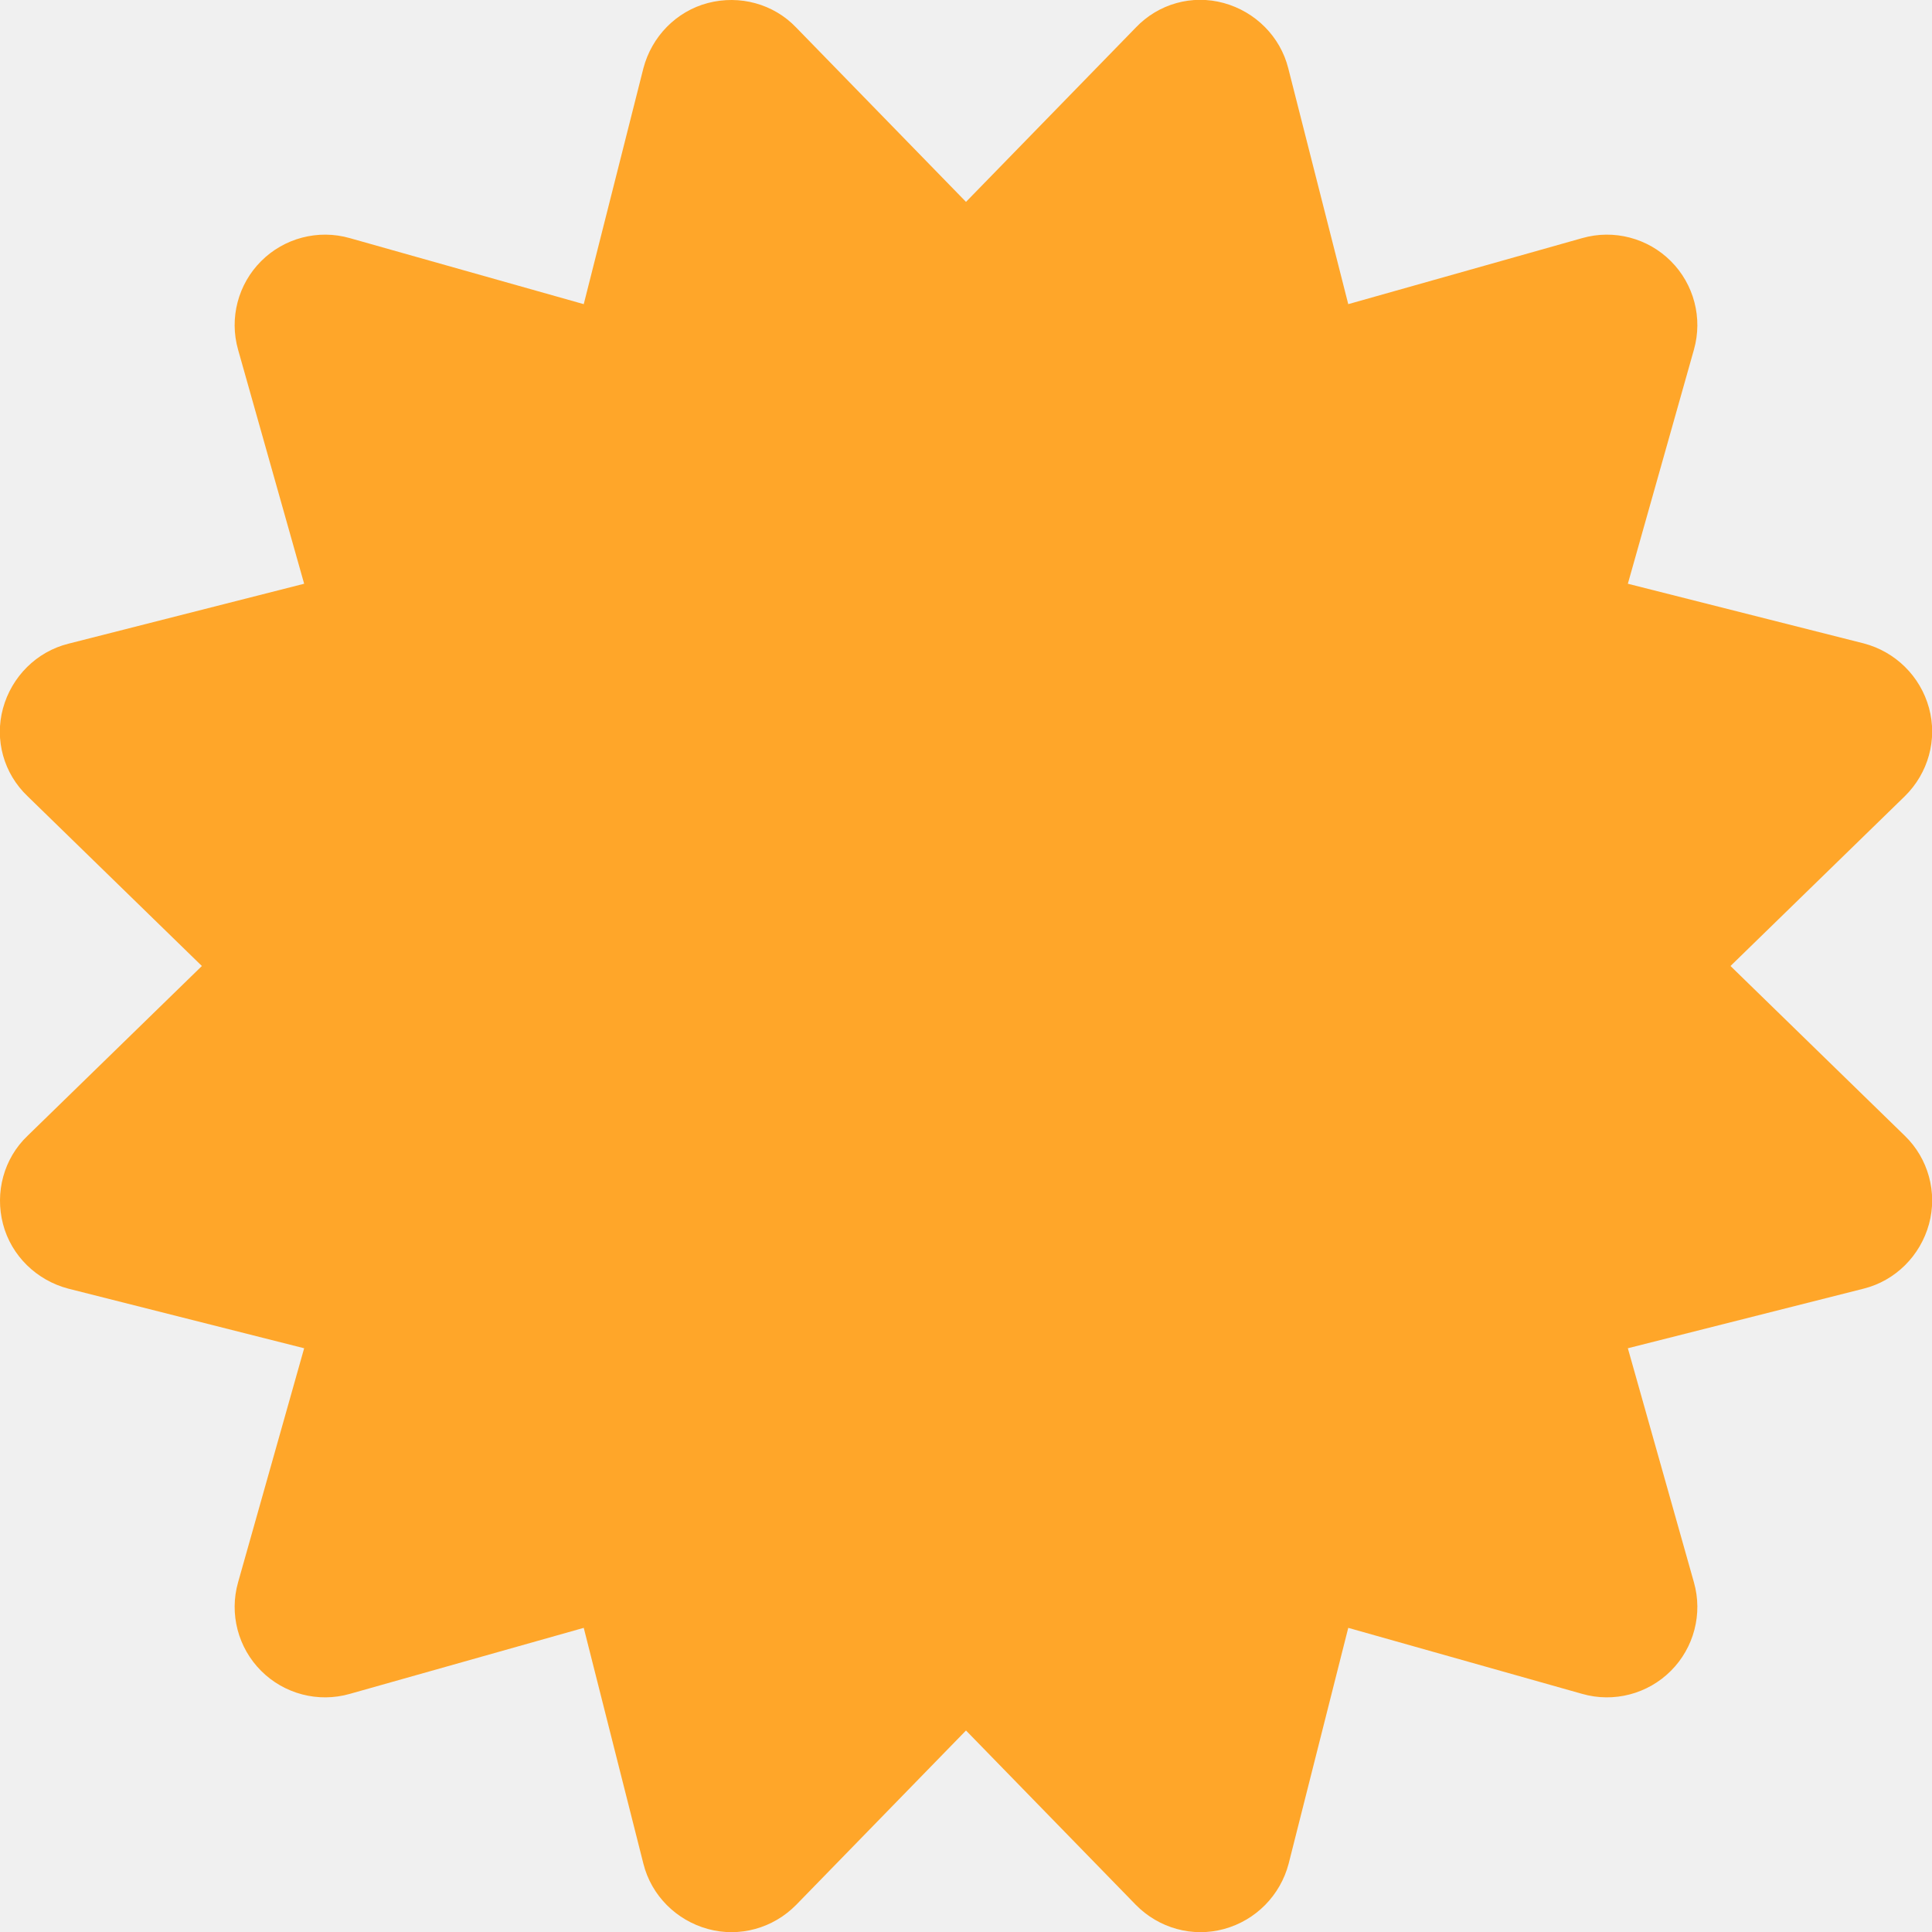
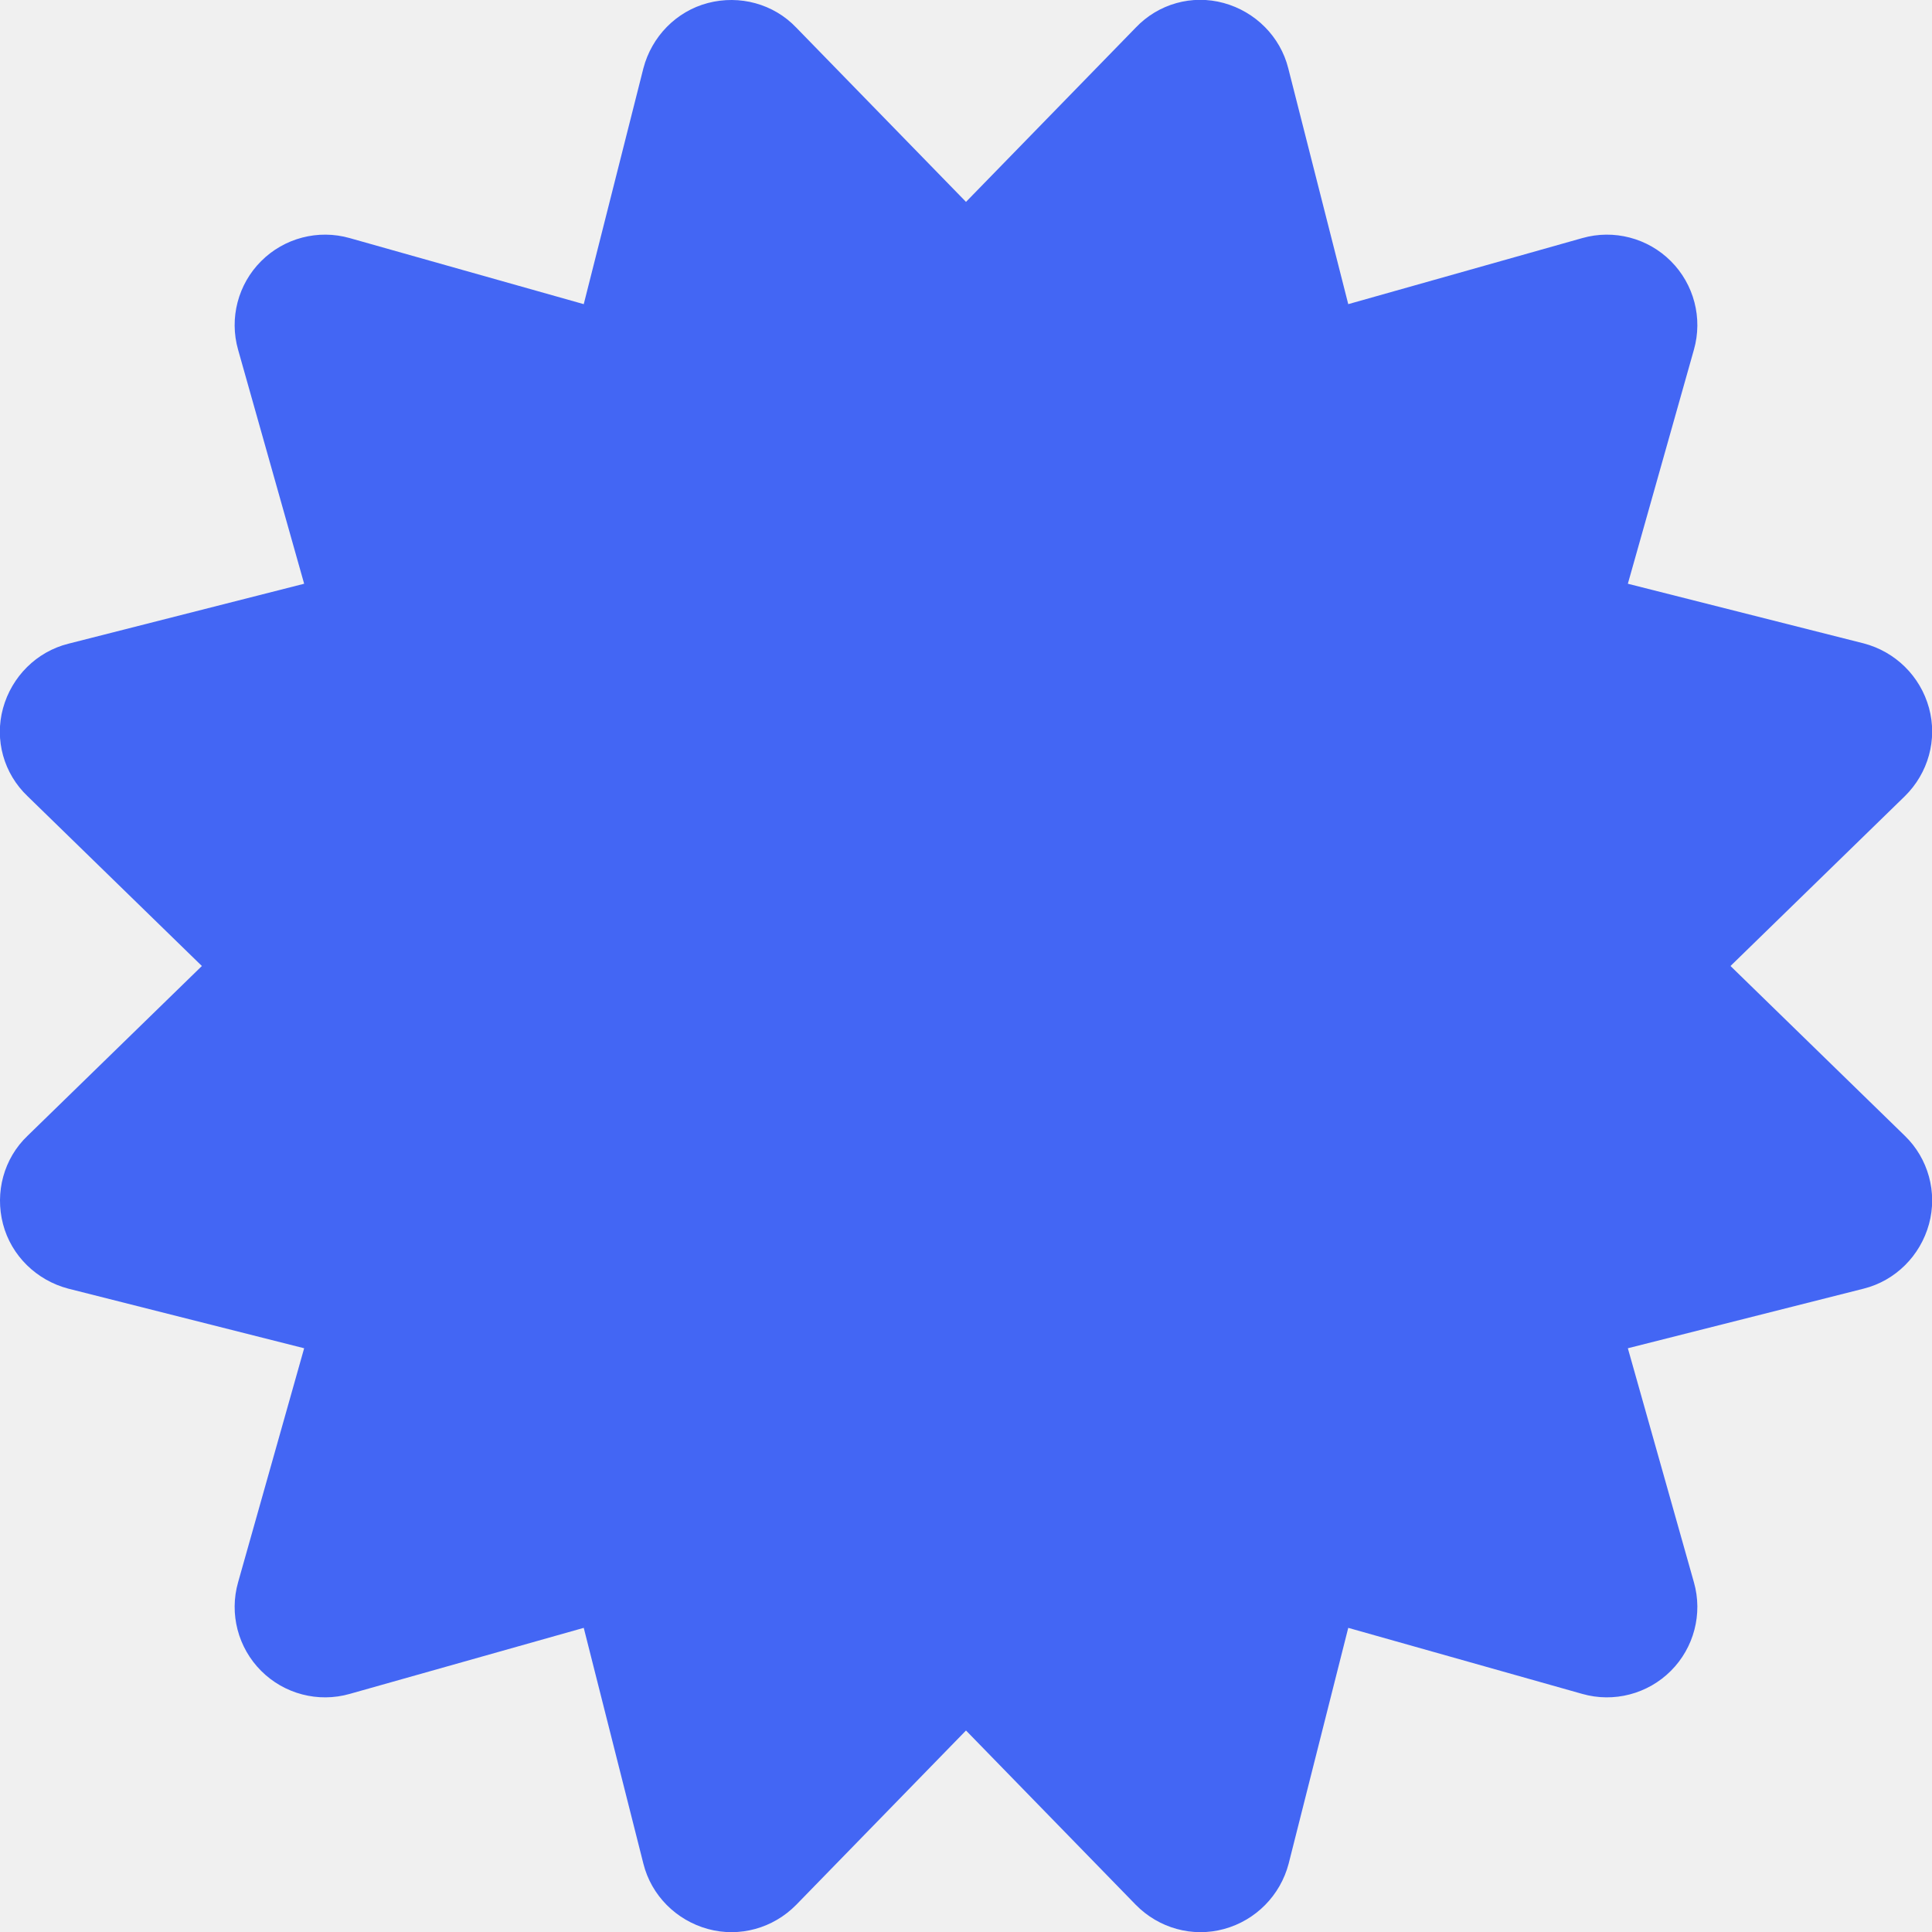
<svg xmlns="http://www.w3.org/2000/svg" width="61" height="61" viewBox="0 0 61 61" fill="none">
  <g clip-path="url(#clip0_709_191)">
-     <path d="M25.139 0.87C24.424 0.119 23.352 -0.167 22.351 0.095C21.35 0.357 20.576 1.156 20.314 2.156L18.431 9.603L11.044 7.518C10.043 7.232 8.971 7.518 8.245 8.245C7.518 8.971 7.232 10.043 7.518 11.044L9.603 18.431L2.156 20.325C1.156 20.576 0.369 21.362 0.095 22.363C-0.179 23.363 0.119 24.424 0.87 25.139L6.374 30.5L0.87 35.861C0.119 36.576 -0.167 37.648 0.095 38.649C0.357 39.65 1.156 40.424 2.156 40.687L9.603 42.569L7.518 49.956C7.232 50.956 7.518 52.029 8.245 52.755C8.971 53.482 10.043 53.768 11.044 53.482L18.431 51.397L20.314 58.843C20.564 59.844 21.35 60.631 22.351 60.905C23.352 61.179 24.412 60.881 25.139 60.142L30.5 54.638L35.861 60.142C36.588 60.881 37.648 61.179 38.649 60.905C39.65 60.631 40.424 59.844 40.687 58.843L42.569 51.397L49.956 53.482C50.956 53.768 52.029 53.482 52.755 52.755C53.482 52.029 53.768 50.956 53.482 49.956L51.397 42.569L58.843 40.687C59.844 40.436 60.631 39.65 60.905 38.649C61.179 37.648 60.881 36.576 60.142 35.861L54.638 30.5L60.142 25.139C60.881 24.412 61.179 23.352 60.905 22.351C60.631 21.35 59.844 20.576 58.843 20.314L51.397 18.431L53.482 11.044C53.768 10.043 53.482 8.971 52.755 8.245C52.029 7.518 50.956 7.232 49.956 7.518L42.569 9.603L40.675 2.156C40.424 1.156 39.638 0.369 38.637 0.095C37.636 -0.179 36.576 0.119 35.861 0.87L30.5 6.374L25.139 0.87Z" fill="#FFA629" />
+     <path d="M25.139 0.87C24.424 0.119 23.352 -0.167 22.351 0.095C21.35 0.357 20.576 1.156 20.314 2.156L18.431 9.603L11.044 7.518C10.043 7.232 8.971 7.518 8.245 8.245C7.518 8.971 7.232 10.043 7.518 11.044L9.603 18.431L2.156 20.325C1.156 20.576 0.369 21.362 0.095 22.363C-0.179 23.363 0.119 24.424 0.87 25.139L6.374 30.5L0.87 35.861C0.119 36.576 -0.167 37.648 0.095 38.649C0.357 39.65 1.156 40.424 2.156 40.687L9.603 42.569L7.518 49.956C7.232 50.956 7.518 52.029 8.245 52.755C8.971 53.482 10.043 53.768 11.044 53.482L18.431 51.397L20.314 58.843C20.564 59.844 21.35 60.631 22.351 60.905C23.352 61.179 24.412 60.881 25.139 60.142L30.5 54.638L35.861 60.142C36.588 60.881 37.648 61.179 38.649 60.905C39.65 60.631 40.424 59.844 40.687 58.843L42.569 51.397L49.956 53.482C50.956 53.768 52.029 53.482 52.755 52.755C53.482 52.029 53.768 50.956 53.482 49.956L51.397 42.569L58.843 40.687C59.844 40.436 60.631 39.65 60.905 38.649C61.179 37.648 60.881 36.576 60.142 35.861L54.638 30.5L60.142 25.139C60.881 24.412 61.179 23.352 60.905 22.351C60.631 21.35 59.844 20.576 58.843 20.314L51.397 18.431L53.482 11.044C53.768 10.043 53.482 8.971 52.755 8.245C52.029 7.518 50.956 7.232 49.956 7.518L42.569 9.603L40.675 2.156C40.424 1.156 39.638 0.369 38.637 0.095C37.636 -0.179 36.576 0.119 35.861 0.87L30.5 6.374L25.139 0.87Z" fill="#4366F4" />
  </g>
  <defs>
    <clipPath id="clip0_709_191">
      <rect width="61" height="61" fill="white" />
    </clipPath>
  </defs>
</svg>
